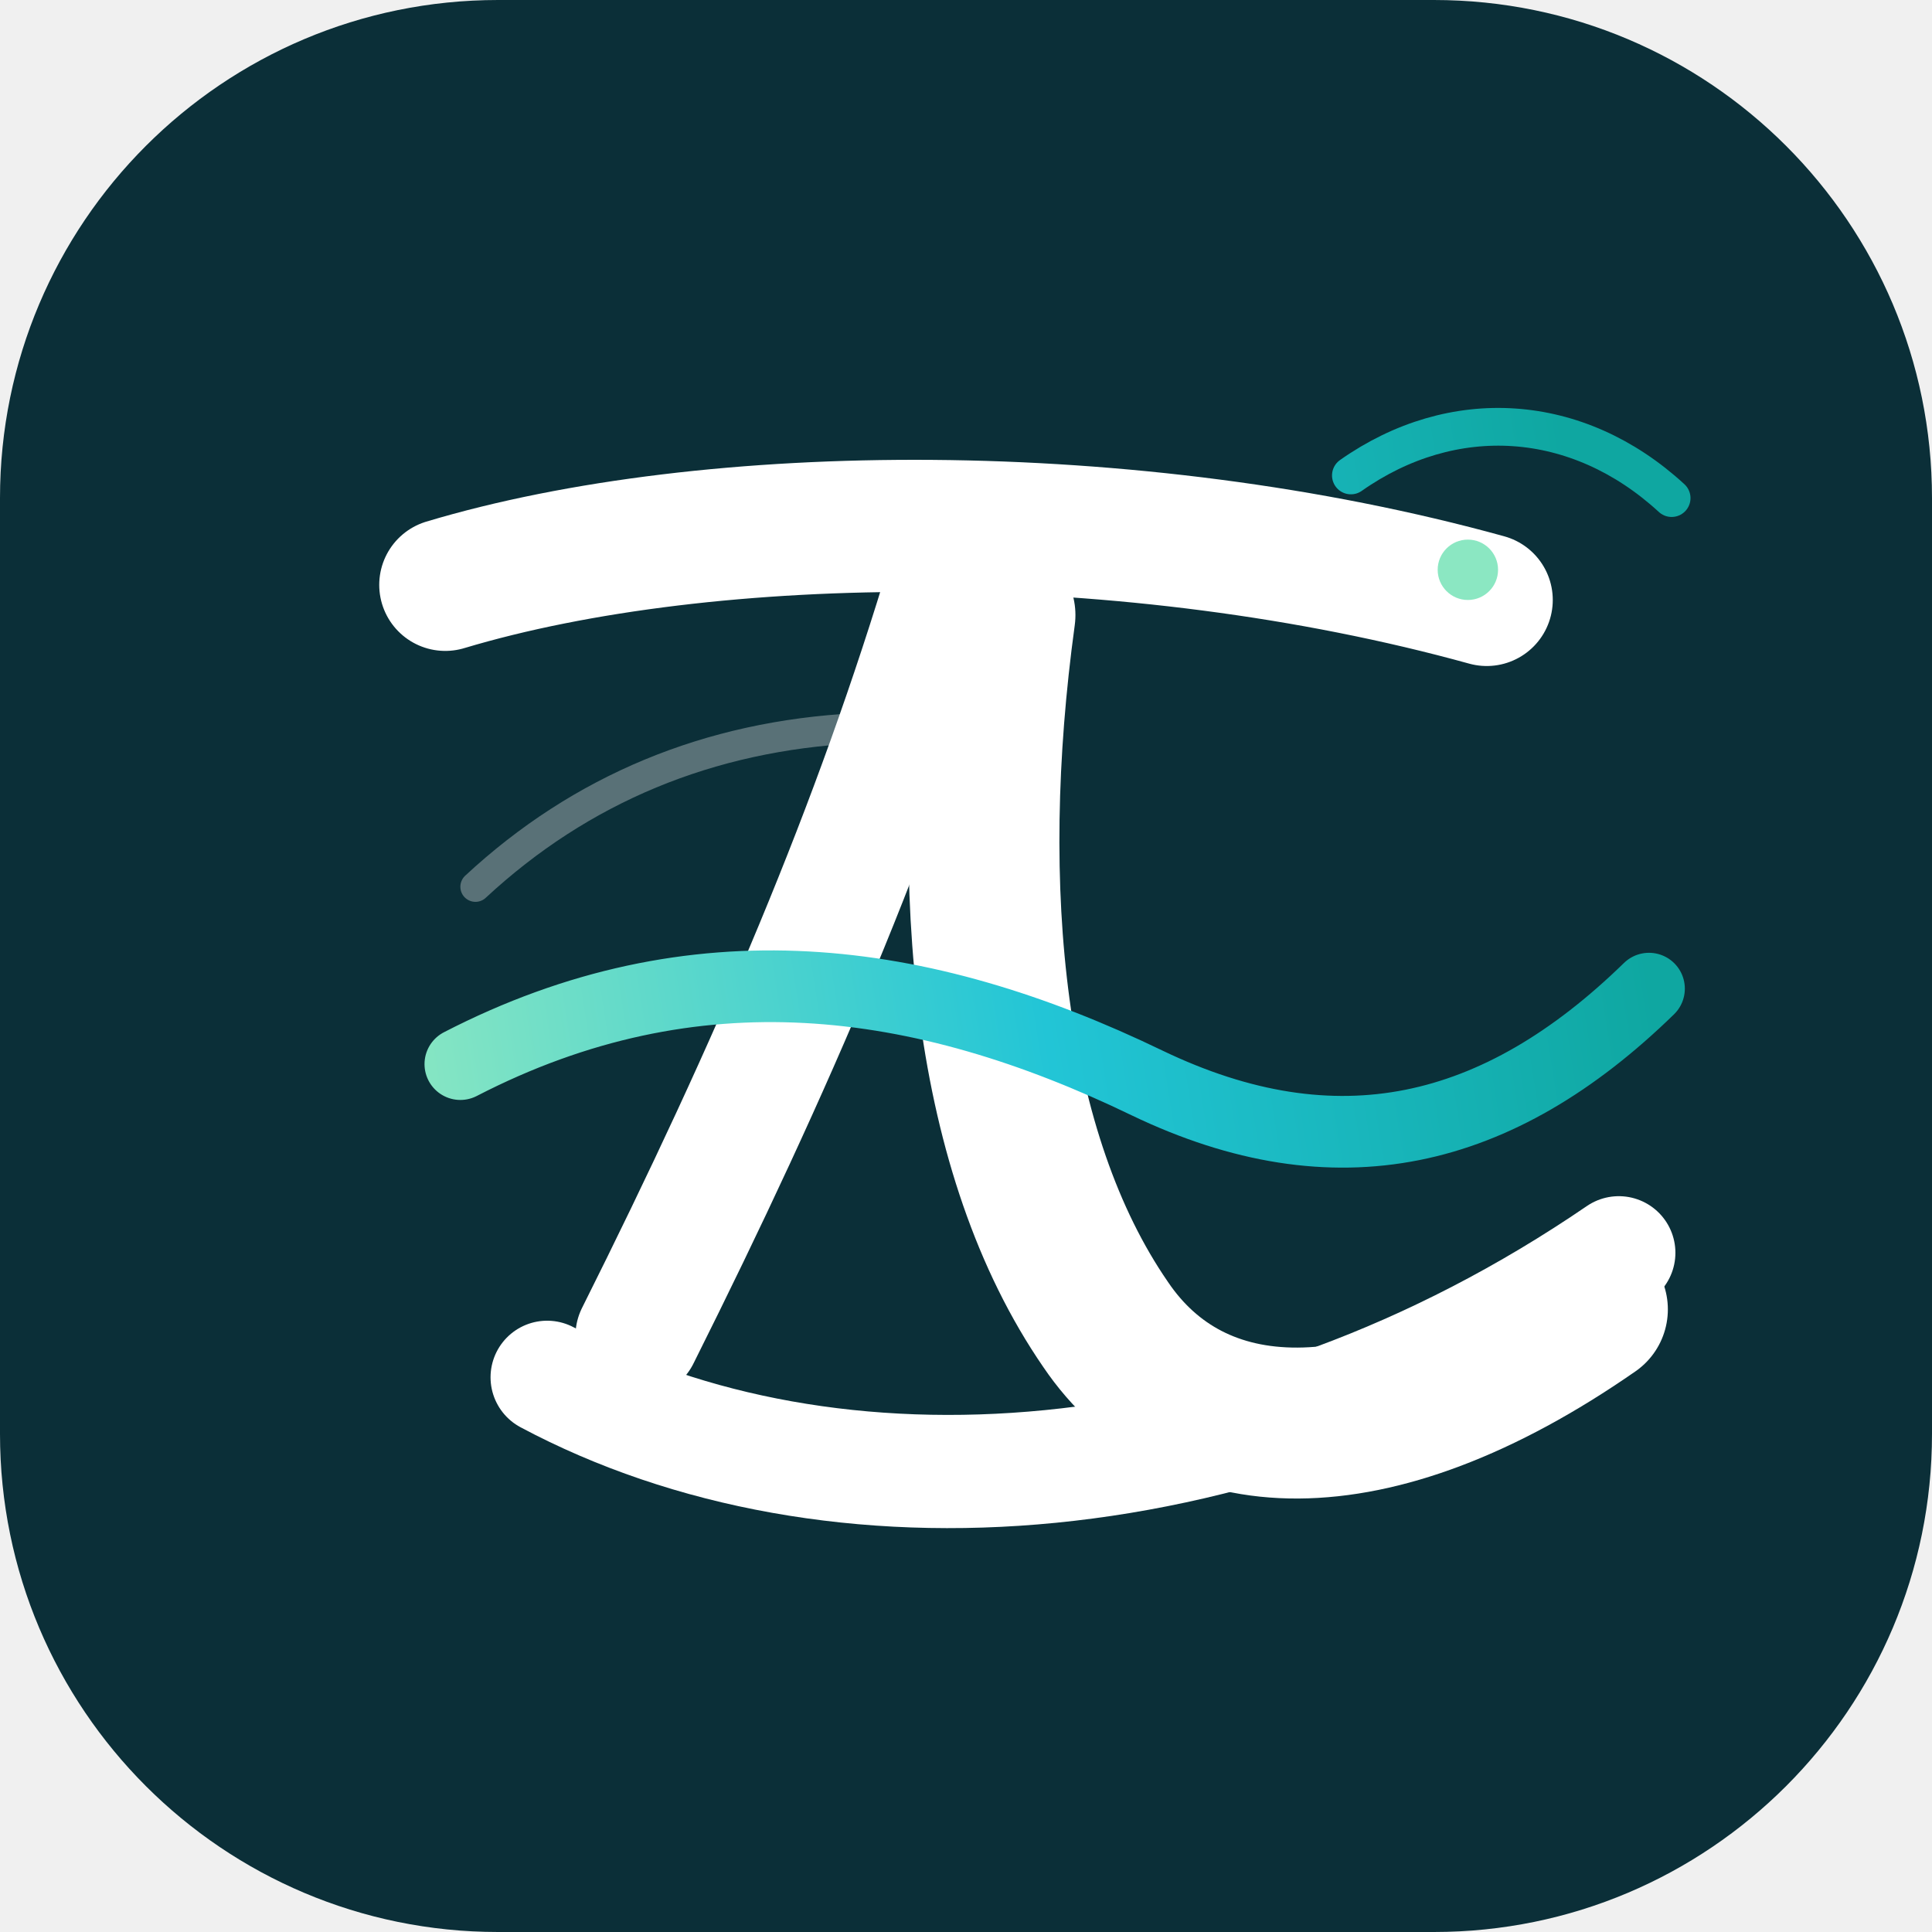
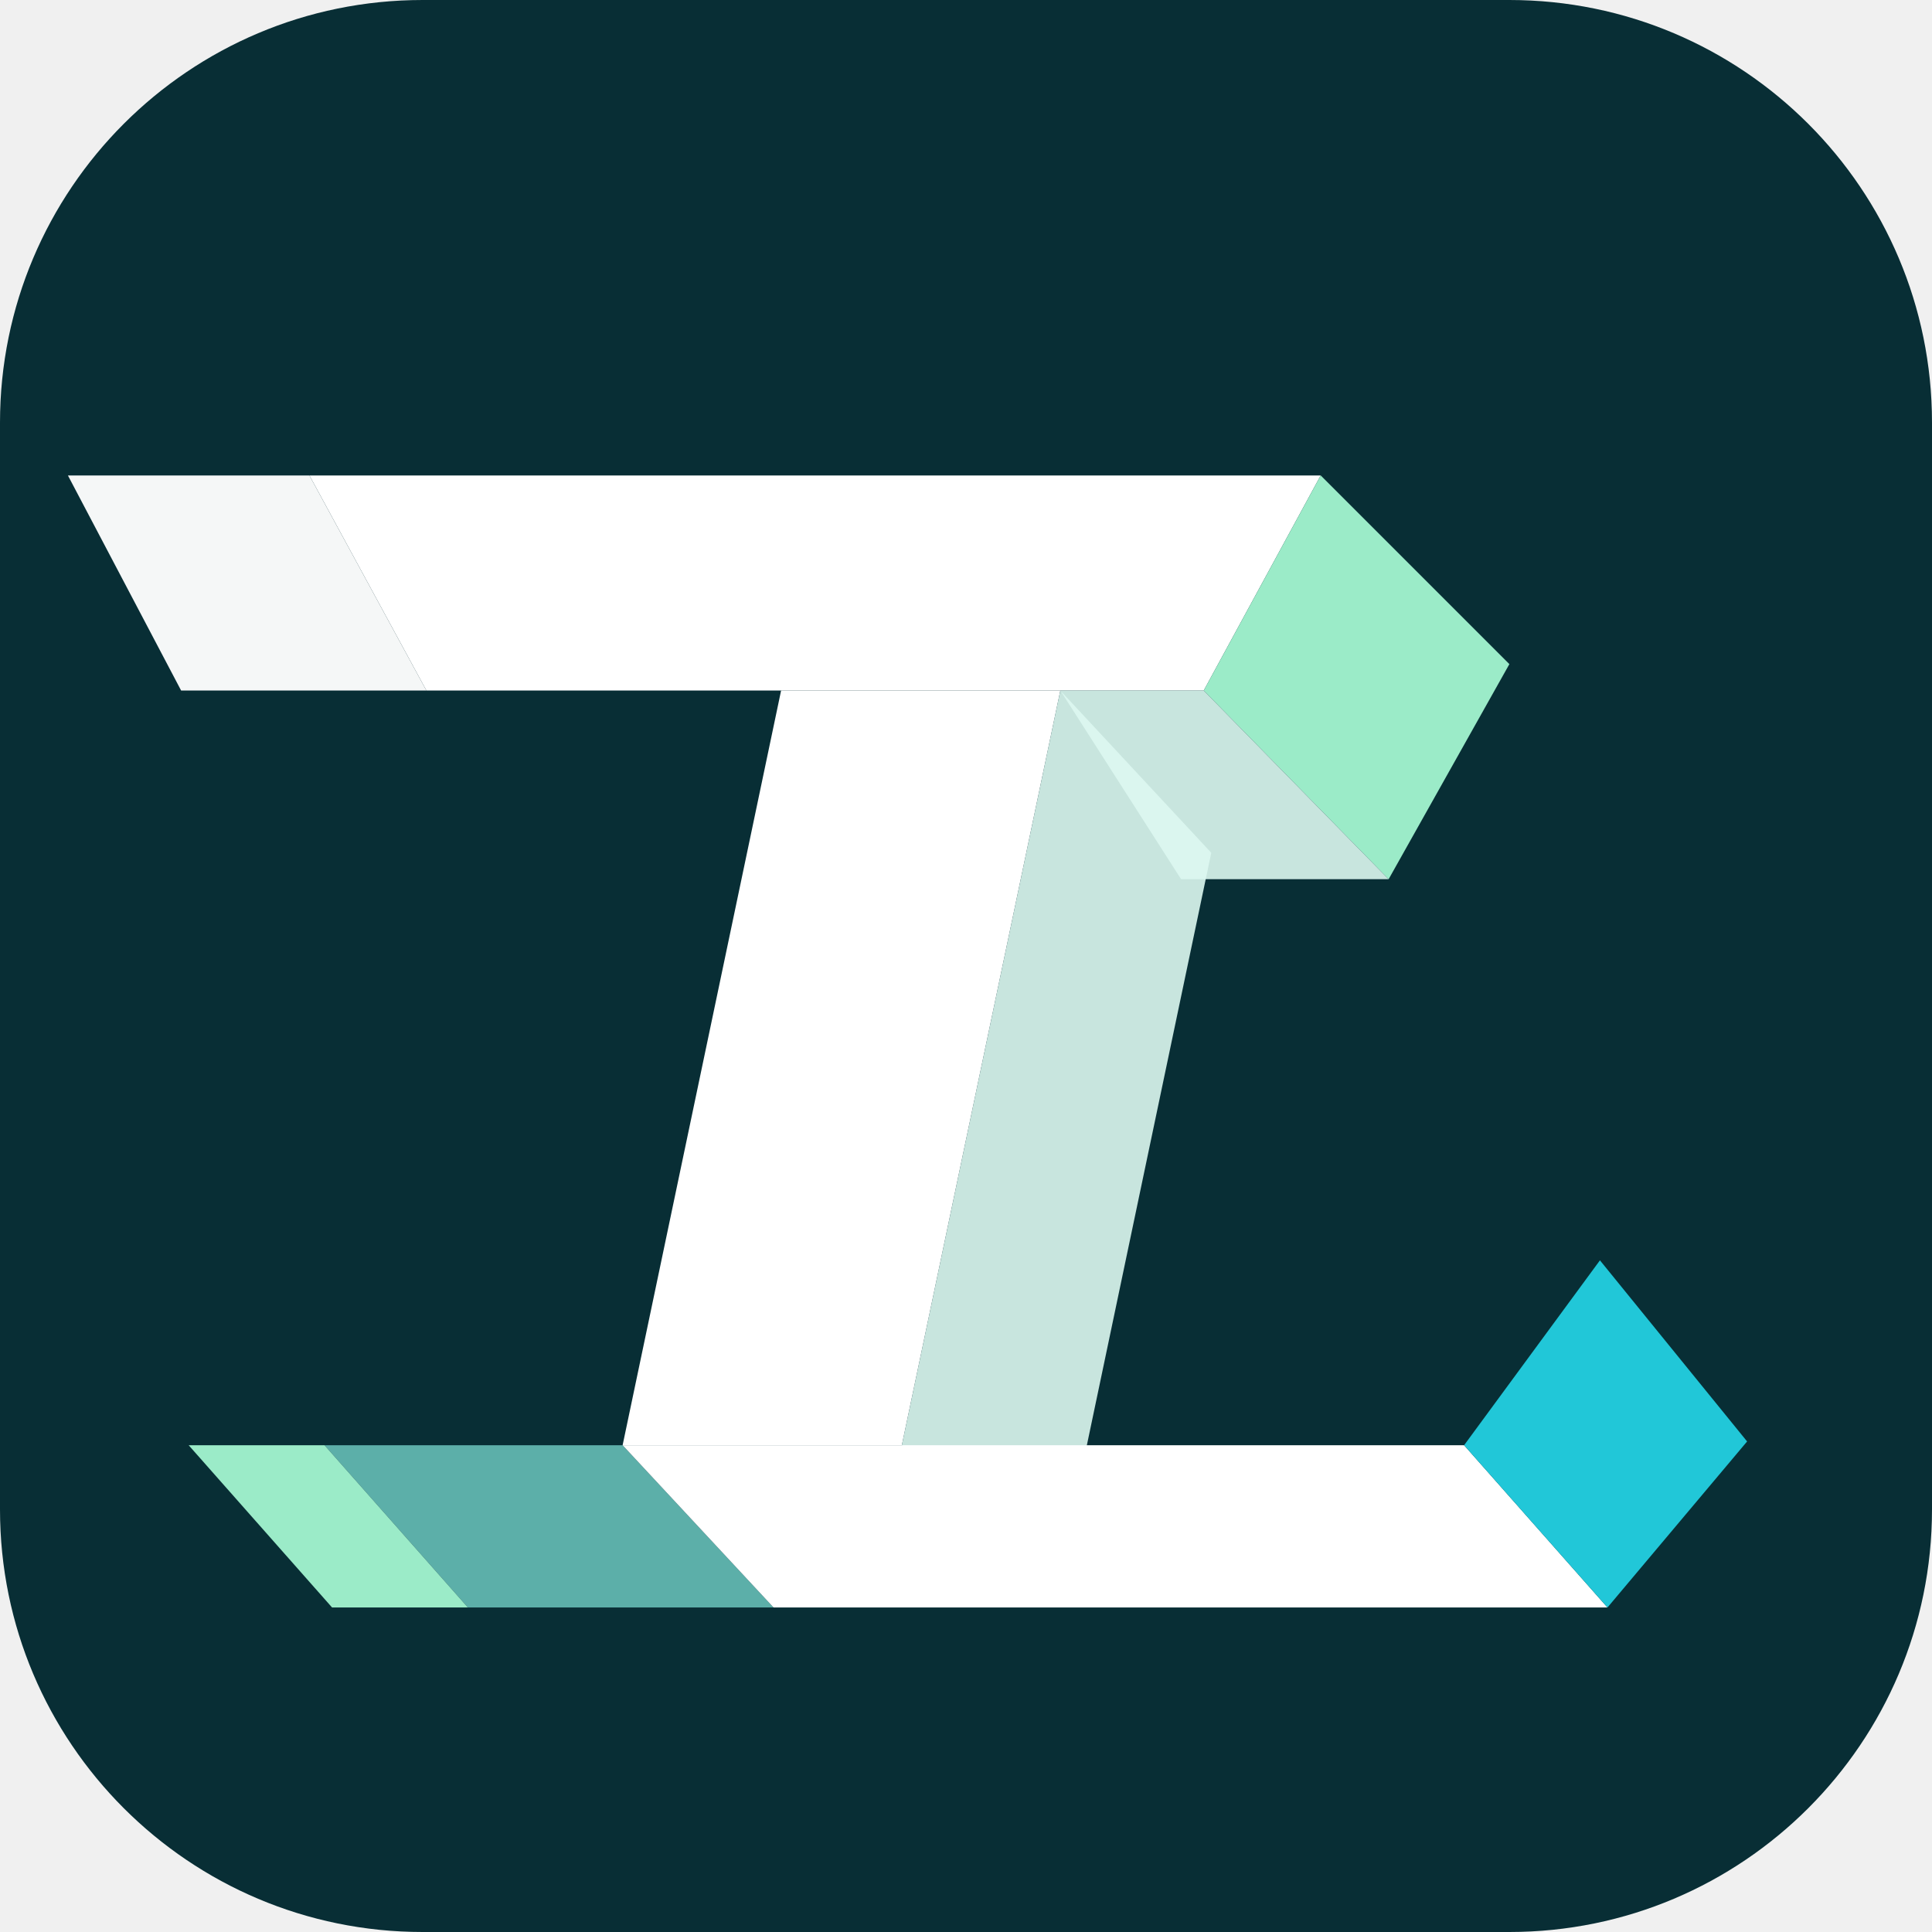
<svg xmlns="http://www.w3.org/2000/svg" viewBox="0 0 512 512" role="img" aria-labelledby="tanlong-mark-dark-title tanlong-mark-dark-desc">
-   <defs>
-     <linearGradient id="tanlong-mark-dark-water" x1="108" y1="315" x2="438" y2="263" gradientUnits="userSpaceOnUse">
-       <stop offset="0" stop-color="#8BE7C2" />
-       <stop offset="0.52" stop-color="#22C5D6" />
-       <stop offset="1" stop-color="#0FA7A1" />
-     </linearGradient>
-   </defs>
-   <rect width="512" height="512" rx="132" fill="#0B2F38" />
-   <g id="icon">
-     <path d="M118 155C188 134 300 133 394 159" fill="none" stroke="#FFFFFF" stroke-width="35" stroke-linecap="round" />
-     <path d="M252 152C232 219 205 282 169 354" fill="none" stroke="#FFFFFF" stroke-width="33" stroke-linecap="round" />
-     <path d="M265 163C255 236 262 306 293 351C316 385 363 388 422 347" fill="none" stroke="#FFFFFF" stroke-width="40" stroke-linecap="round" stroke-linejoin="round" />
-     <path d="M145 365C220 405 331 399 429 332" fill="none" stroke="#FFFFFF" stroke-width="30" stroke-linecap="round" />
-     <path d="M122 282C184 250 244 258 304 287C354 311 397 301 437 262" fill="none" stroke="url(#tanlong-mark-dark-water)" stroke-width="19" stroke-linecap="round" />
-     <path d="M358 126C385 107 418 109 443 132" fill="none" stroke="url(#tanlong-mark-dark-water)" stroke-width="10" stroke-linecap="round" />
-     <path d="M126 235C154 209 188 195 227 193" fill="none" stroke="rgba(255,255,255,0.32)" stroke-width="8" stroke-linecap="round" />
-     <circle cx="389" cy="151" r="8" fill="#8BE7C2" />
+   <rect width="512" height="512" rx="112" fill="#082E35" />
+   <g id="icon" shape-rendering="geometricPrecision">
+     <polygon points="82,126 350,126 319,183 113,183" fill="#FFFFFF" />
+     <polygon points="350,126 400,176 368,233 319,183" fill="#9BEBC8" />
+     <polygon points="319,183 368,233 313,233 281,183" fill="#DDF8F1" opacity="0.9" />
+     <polygon points="207,183 281,183 239,383 165,383" fill="#FFFFFF" />
+     <polygon points="281,183 321,226 279,426 239,383" fill="#DDF8F1" opacity="0.9" />
+     <polygon points="86,383 165,383 205,426 124,426" fill="#78D9D0" opacity="0.75" />
+     <polygon points="165,383 388,383 426,426 205,426" fill="#FFFFFF" />
+     <polygon points="388,383 426,426 463,382 424,334" fill="#21C7D8" />
+     <polygon points="50,383 86,383 124,426 88,426" fill="#9BEBC8" />
+     <polygon points="82,126 113,183 48,183 18,126" fill="#FFFFFF" opacity="0.96" />
  </g>
</svg>
